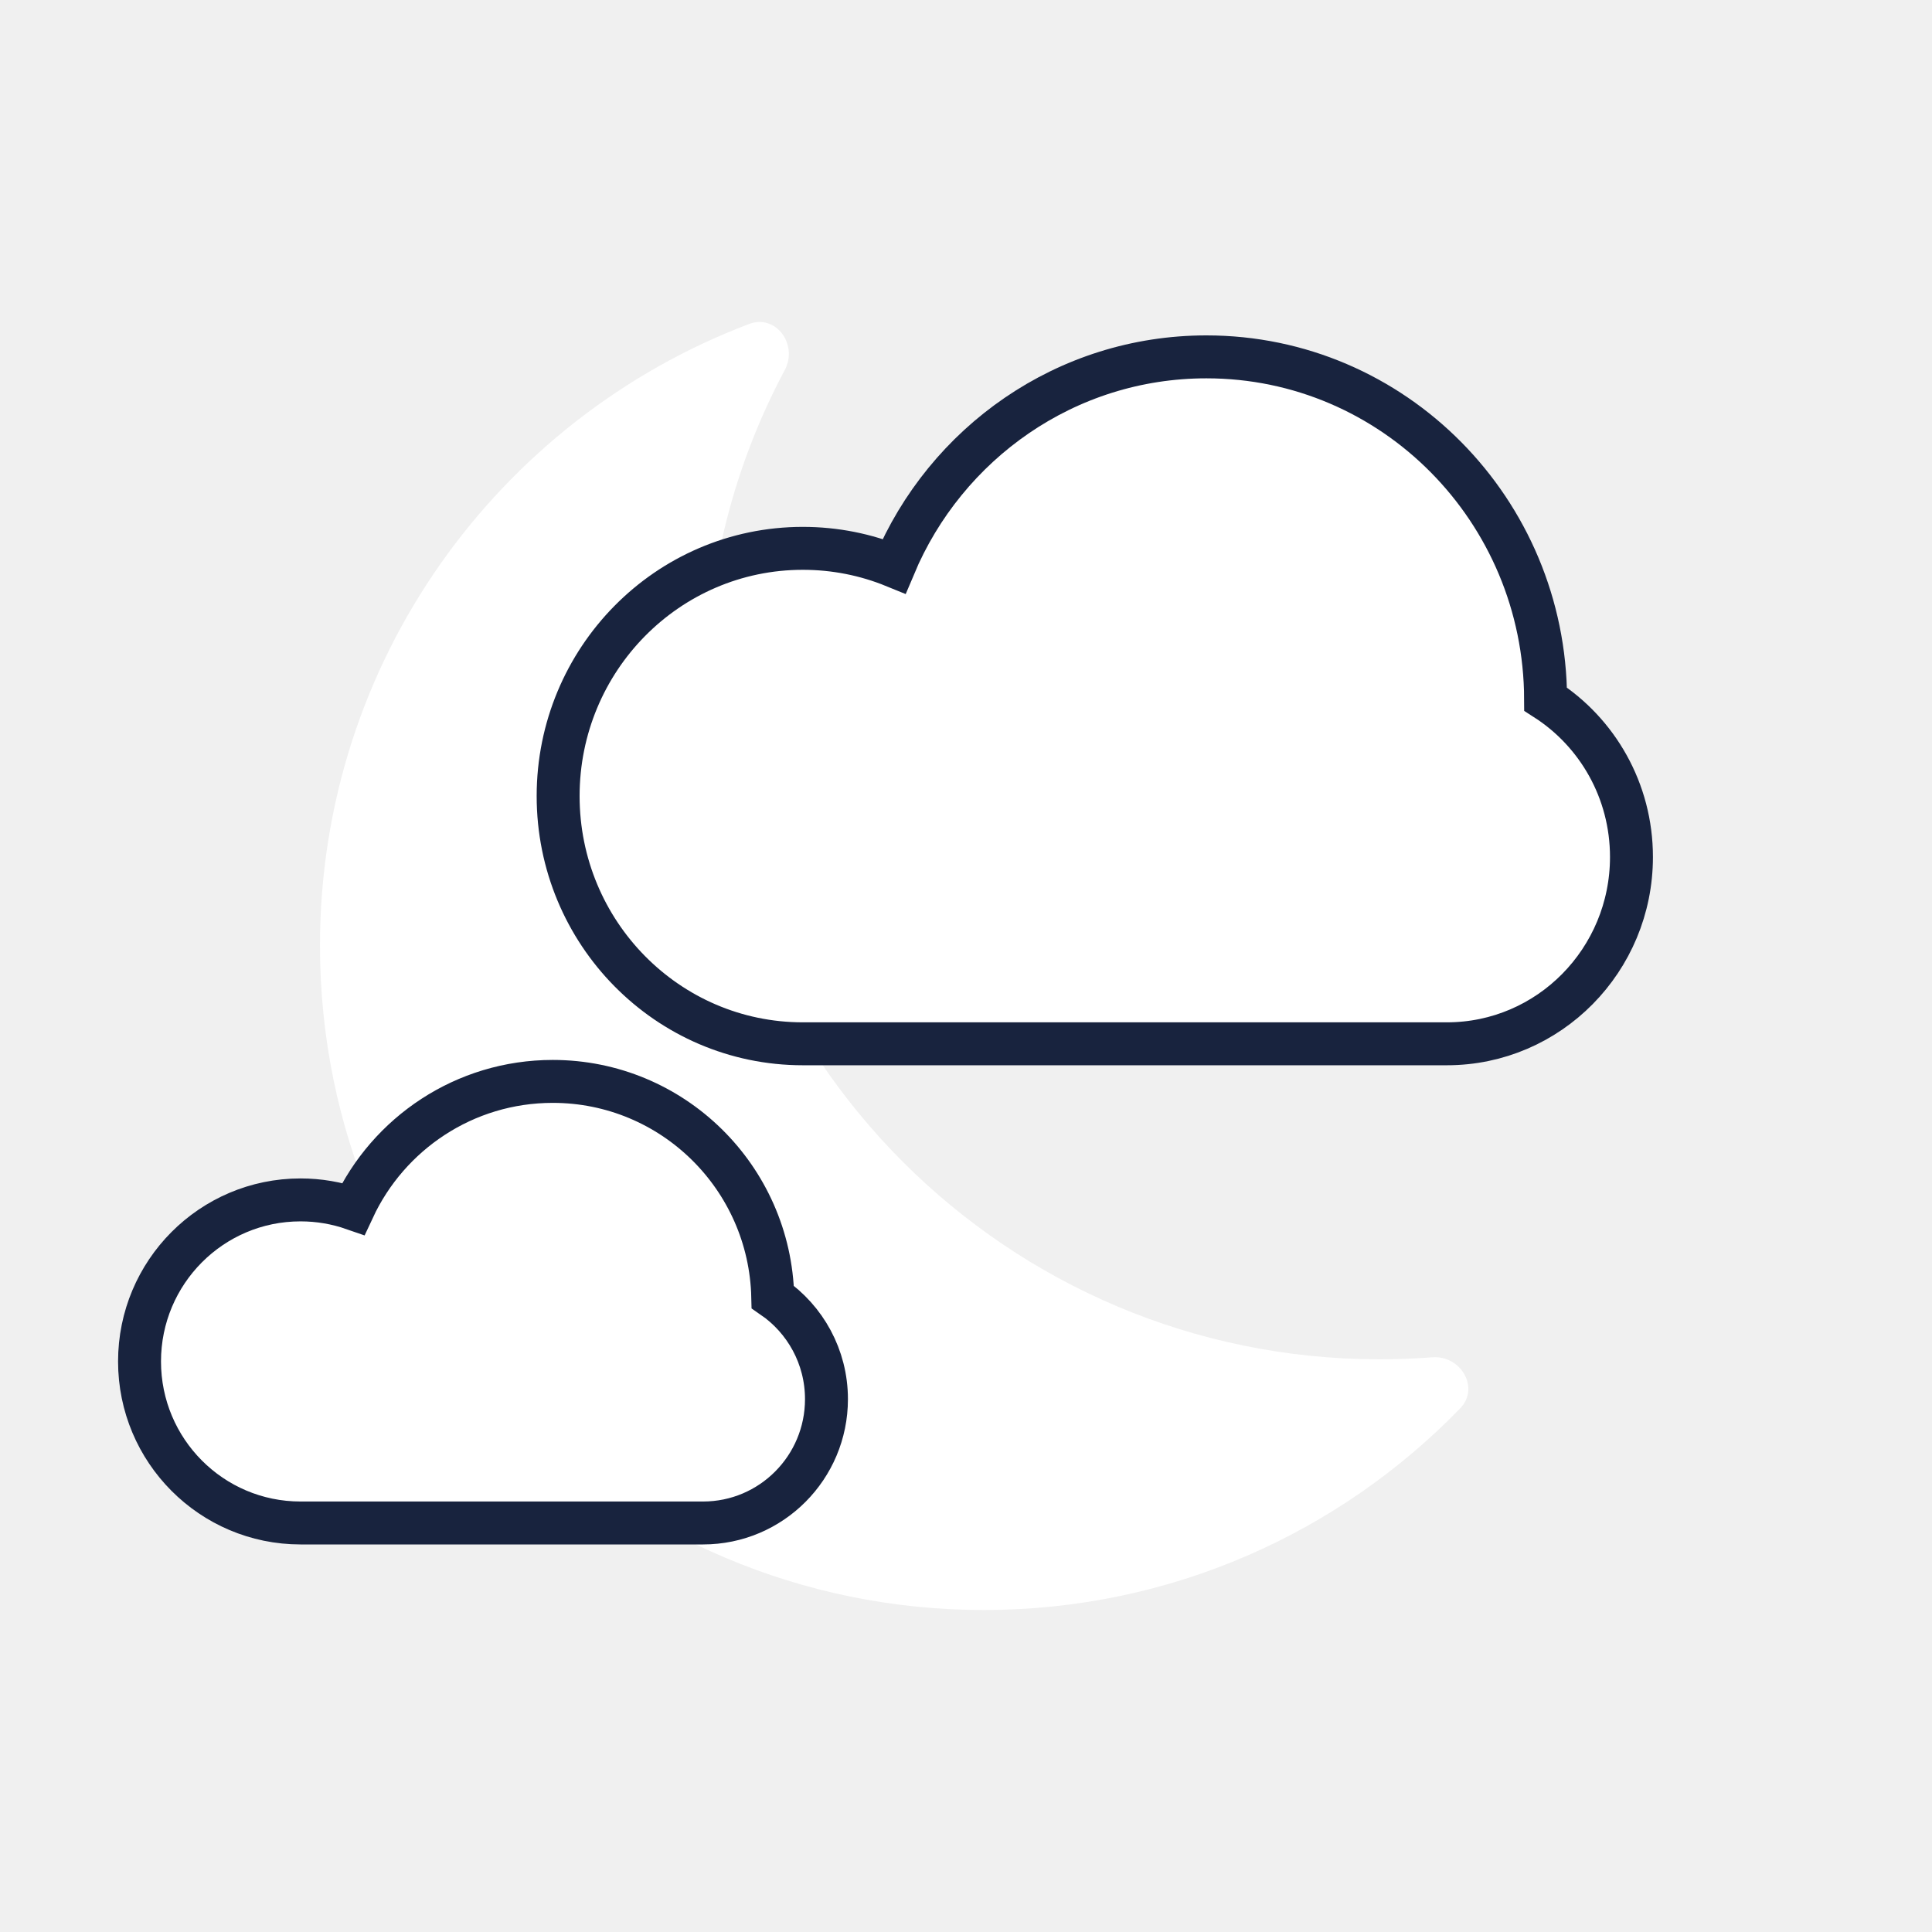
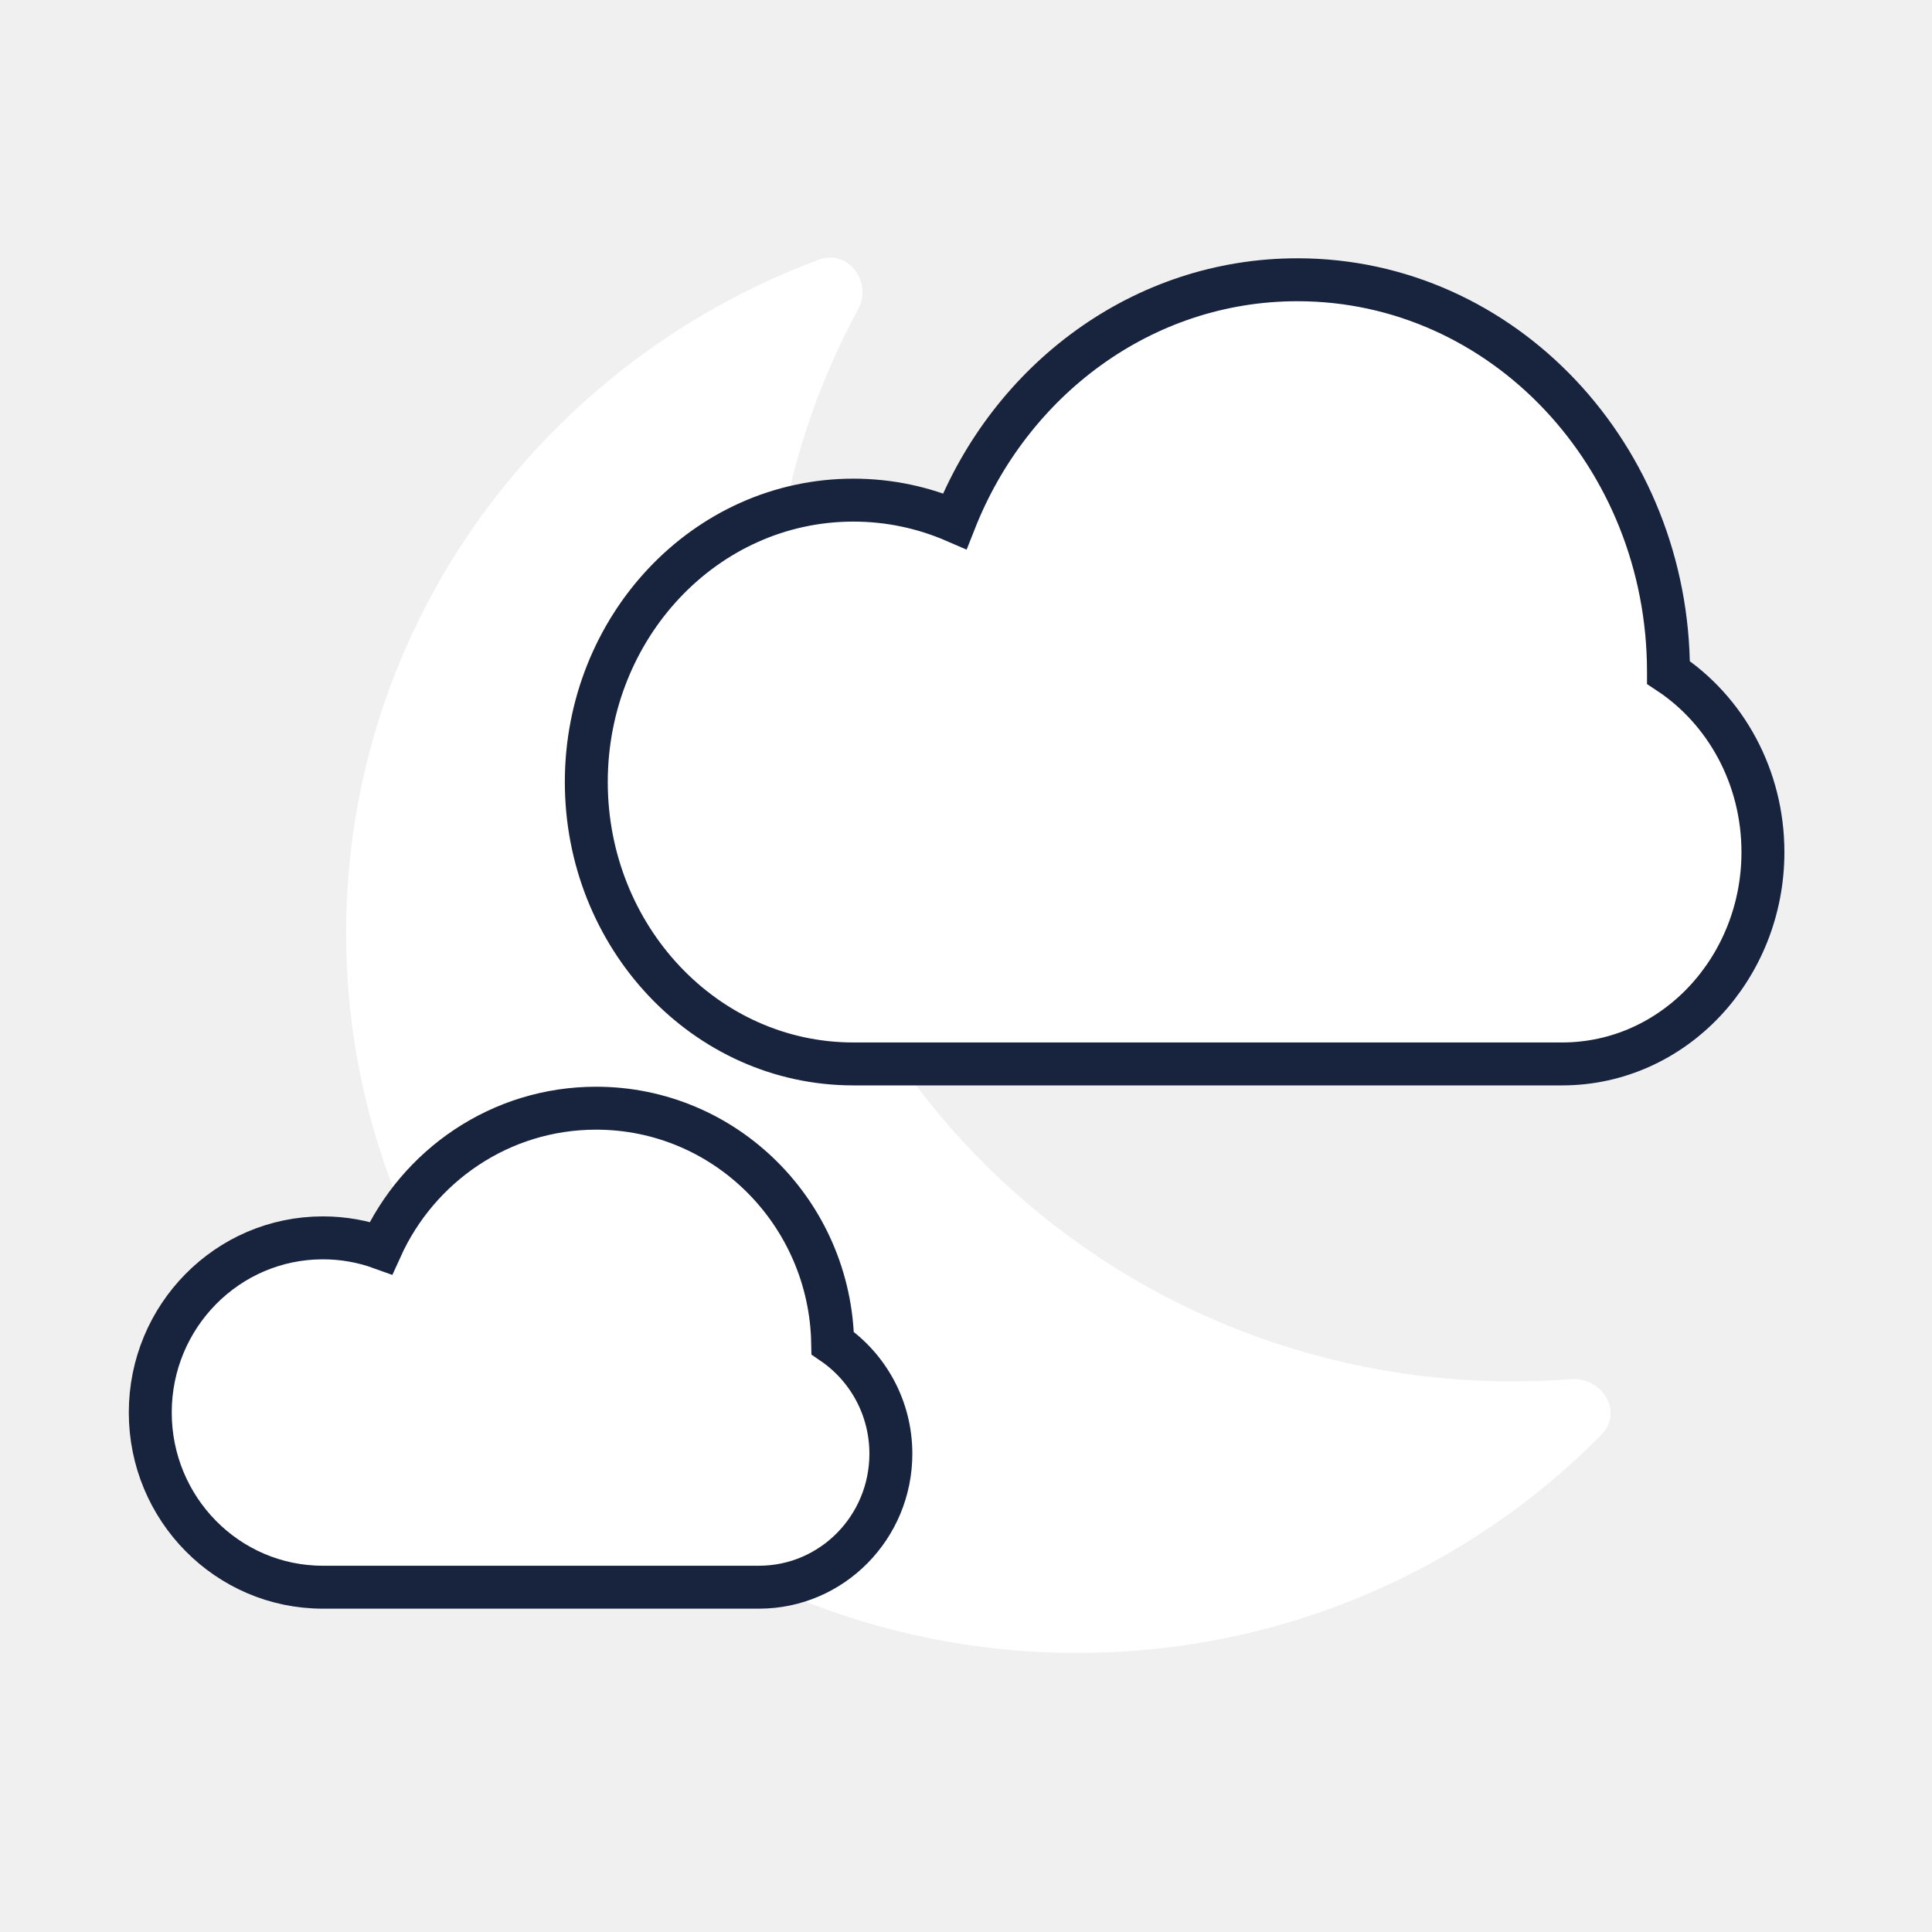
<svg xmlns="http://www.w3.org/2000/svg" width="45" height="45" viewBox="0 0 45 45" fill="none">
-   <path d="M34.009 32.805C34.475 32.325 34.025 31.563 33.358 31.614C32.953 31.645 32.544 31.661 32.131 31.661C23.466 31.661 16.442 24.643 16.442 15.985C16.442 13.322 17.107 10.814 18.279 8.618C18.594 8.027 18.075 7.309 17.448 7.546C11.607 9.757 7.453 15.406 7.453 22.026C7.453 30.572 14.376 37.5 22.915 37.5C27.267 37.5 31.199 35.701 34.009 32.805Z" fill="white" />
-   <path d="M36 16.284C35.985 11.885 32.46 8.312 28.1 8.312C24.828 8.312 22.027 10.325 20.826 13.187C20.169 12.919 19.451 12.772 18.7 12.772C15.546 12.772 13 15.362 13 18.542C13 21.723 15.546 24.312 18.7 24.312L28.11 24.312H33.7C36.081 24.312 38 22.358 38 19.961C38 18.415 37.203 17.056 36 16.284Z" fill="white" stroke="#18233E" />
-   <path d="M17.999 30.209C17.934 27.426 15.667 25.188 12.875 25.188C10.818 25.188 9.046 26.403 8.23 28.155C7.844 28.021 7.43 27.948 7 27.948C4.927 27.948 3.25 29.634 3.25 31.711C3.25 33.787 4.927 35.473 7 35.473L12.881 35.473H16.375C17.965 35.473 19.25 34.18 19.25 32.589C19.25 31.601 18.754 30.728 17.999 30.209Z" fill="white" stroke="#18233E" />
+   <path d="M37.305 33.413C37.818 32.893 37.322 32.068 36.588 32.124C36.142 32.158 35.692 32.175 35.237 32.175C25.696 32.175 17.961 24.571 17.961 15.192C17.961 12.307 18.693 9.59 19.984 7.211C20.331 6.571 19.759 5.793 19.069 6.05C12.636 8.445 8.062 14.565 8.062 21.736C8.062 30.995 15.685 38.5 25.089 38.5C29.881 38.5 34.211 36.551 37.305 33.413Z" fill="white" />
+   <path d="M38.862 15.664C38.862 15.659 38.862 15.653 38.862 15.648C38.862 10.633 35.02 6.516 30.22 6.516C26.609 6.516 23.536 8.85 22.239 12.138C21.511 11.823 20.714 11.649 19.878 11.649C16.415 11.649 13.656 14.617 13.656 18.215C13.656 21.813 16.415 24.781 19.878 24.781L30.231 24.781H36.382C38.994 24.781 41.062 22.545 41.062 19.848C41.062 18.092 40.19 16.54 38.862 15.664Z" fill="white" stroke="#18233E" />
+   <path d="M19.395 31.284C19.339 28.259 16.9 25.812 13.885 25.812C11.657 25.812 9.743 27.15 8.874 29.068C8.451 28.915 7.995 28.832 7.521 28.832C5.294 28.832 3.5 30.66 3.5 32.9C3.5 35.141 5.294 36.969 7.521 36.969L13.892 36.969H17.677C19.381 36.969 20.75 35.571 20.75 33.861C20.75 32.789 20.213 31.843 19.395 31.284Z" fill="white" stroke="#18233E" />
</svg>
